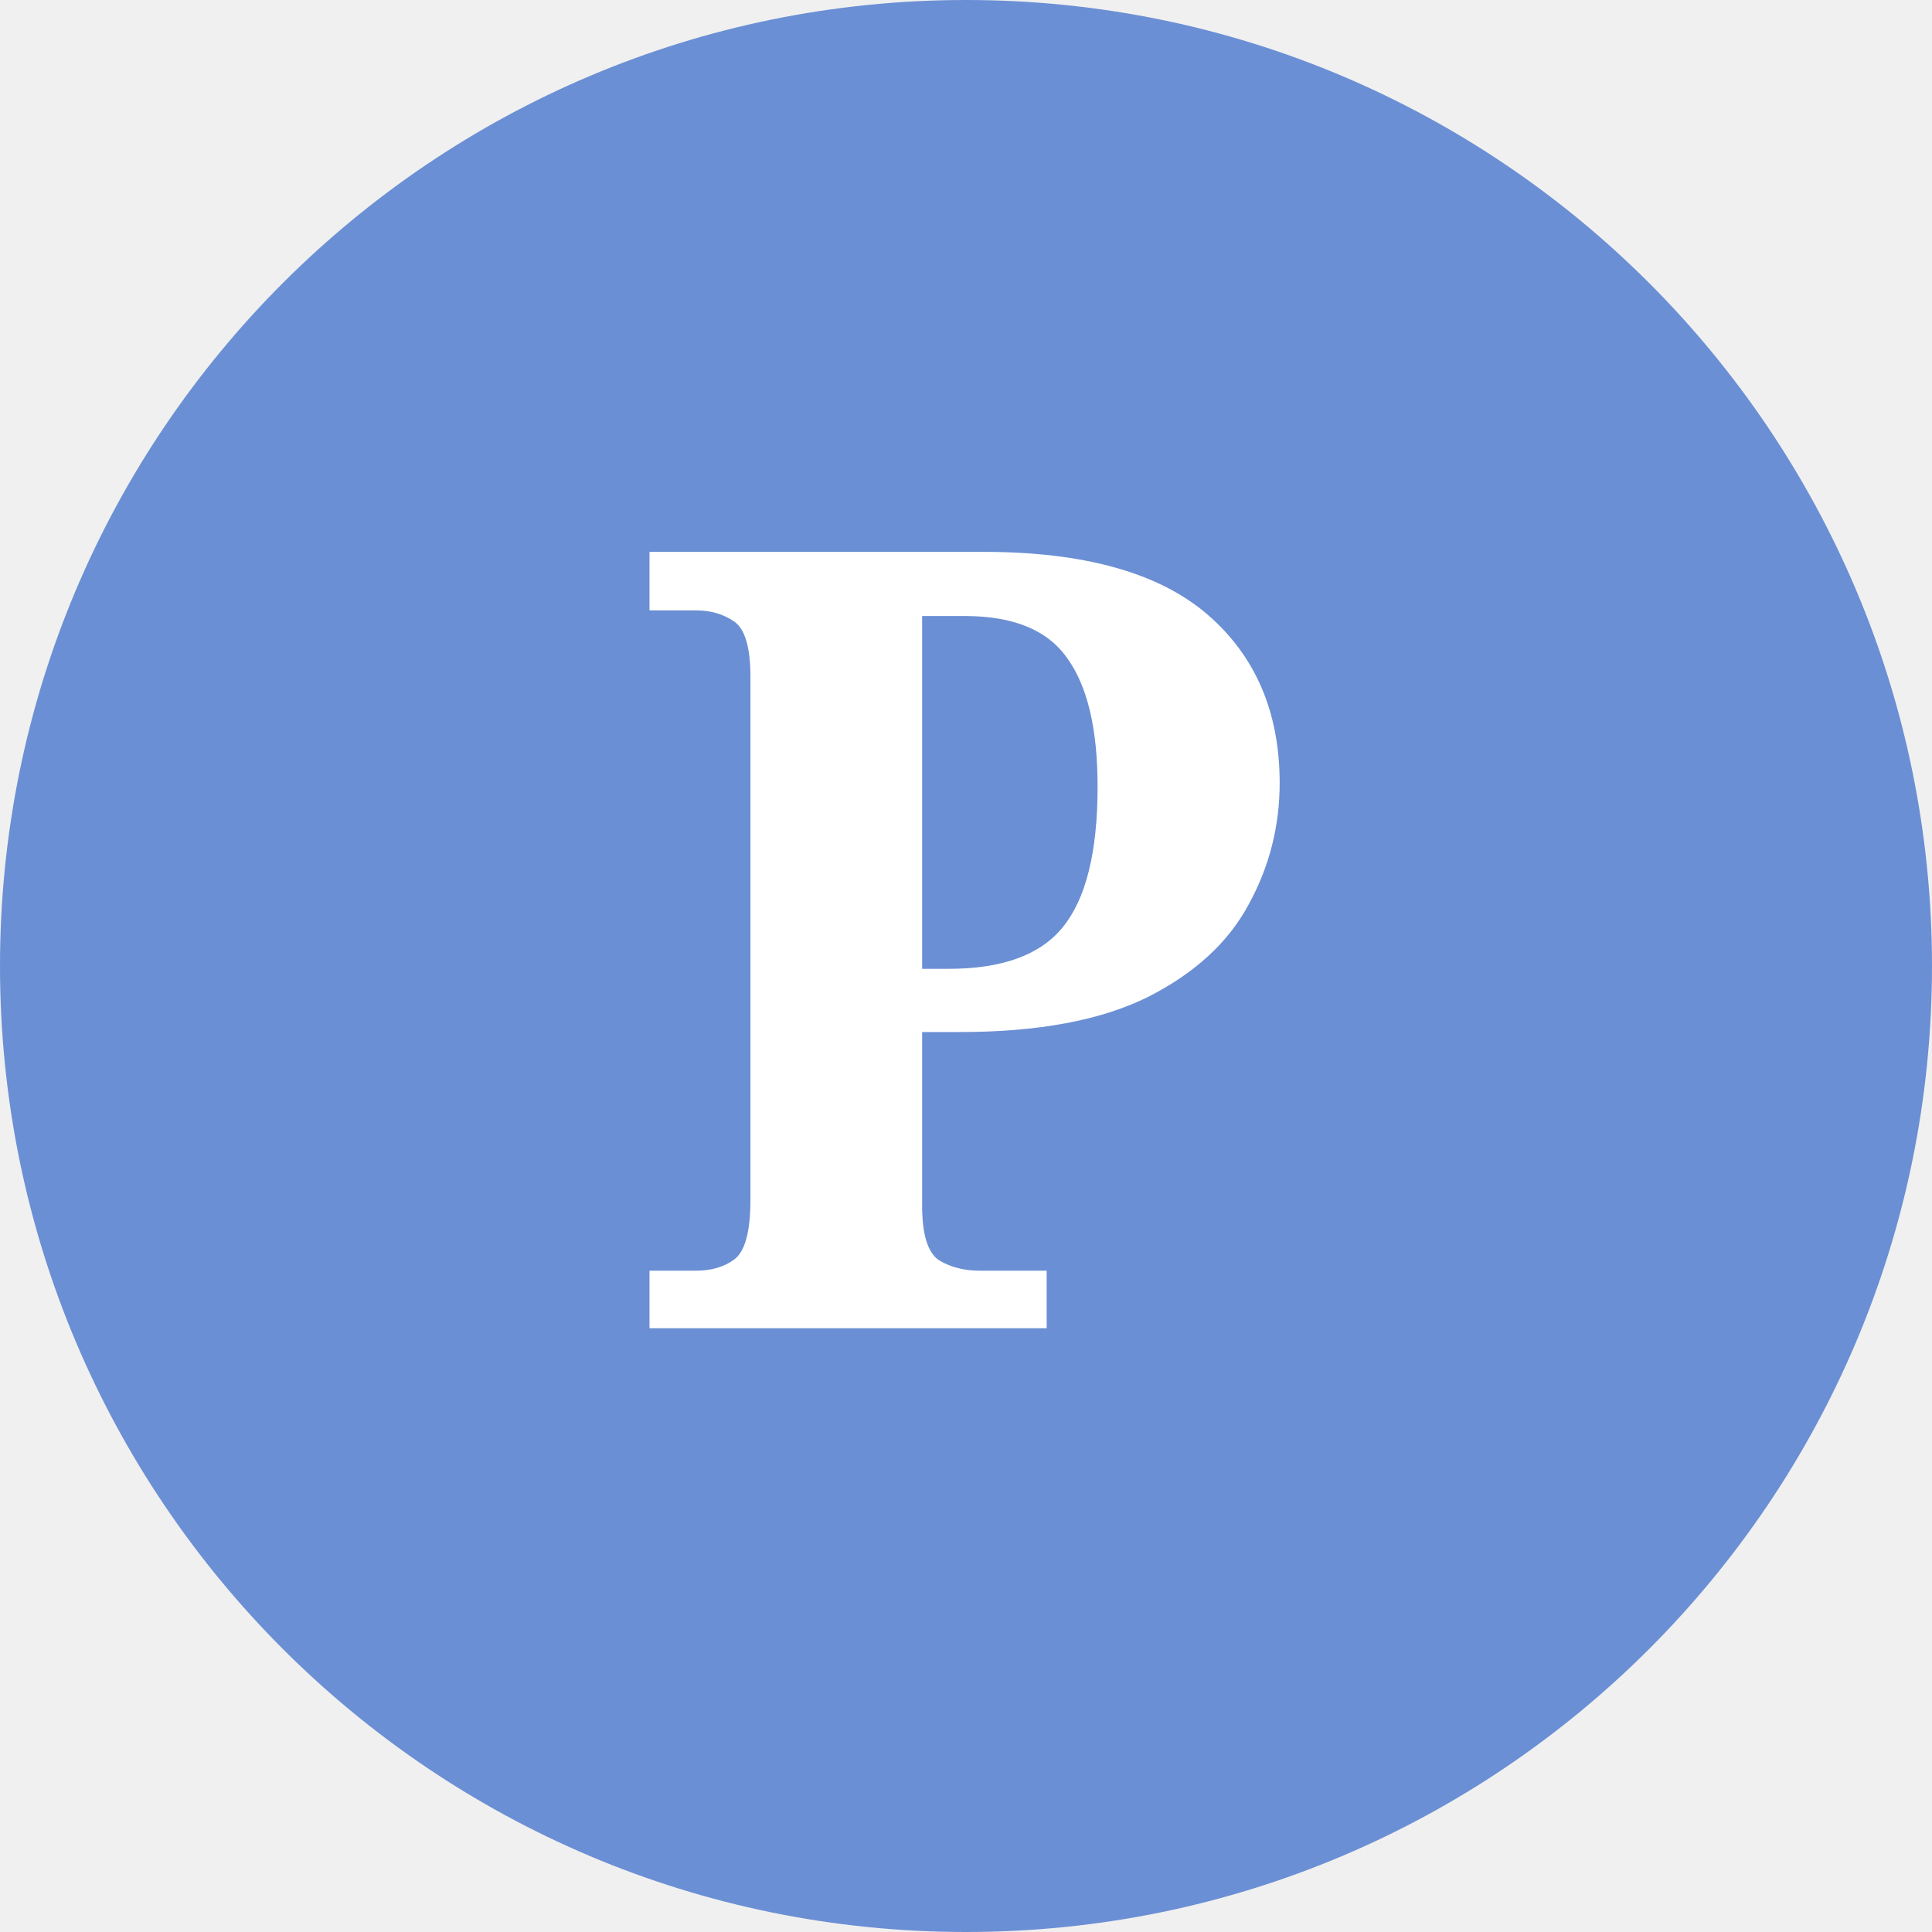
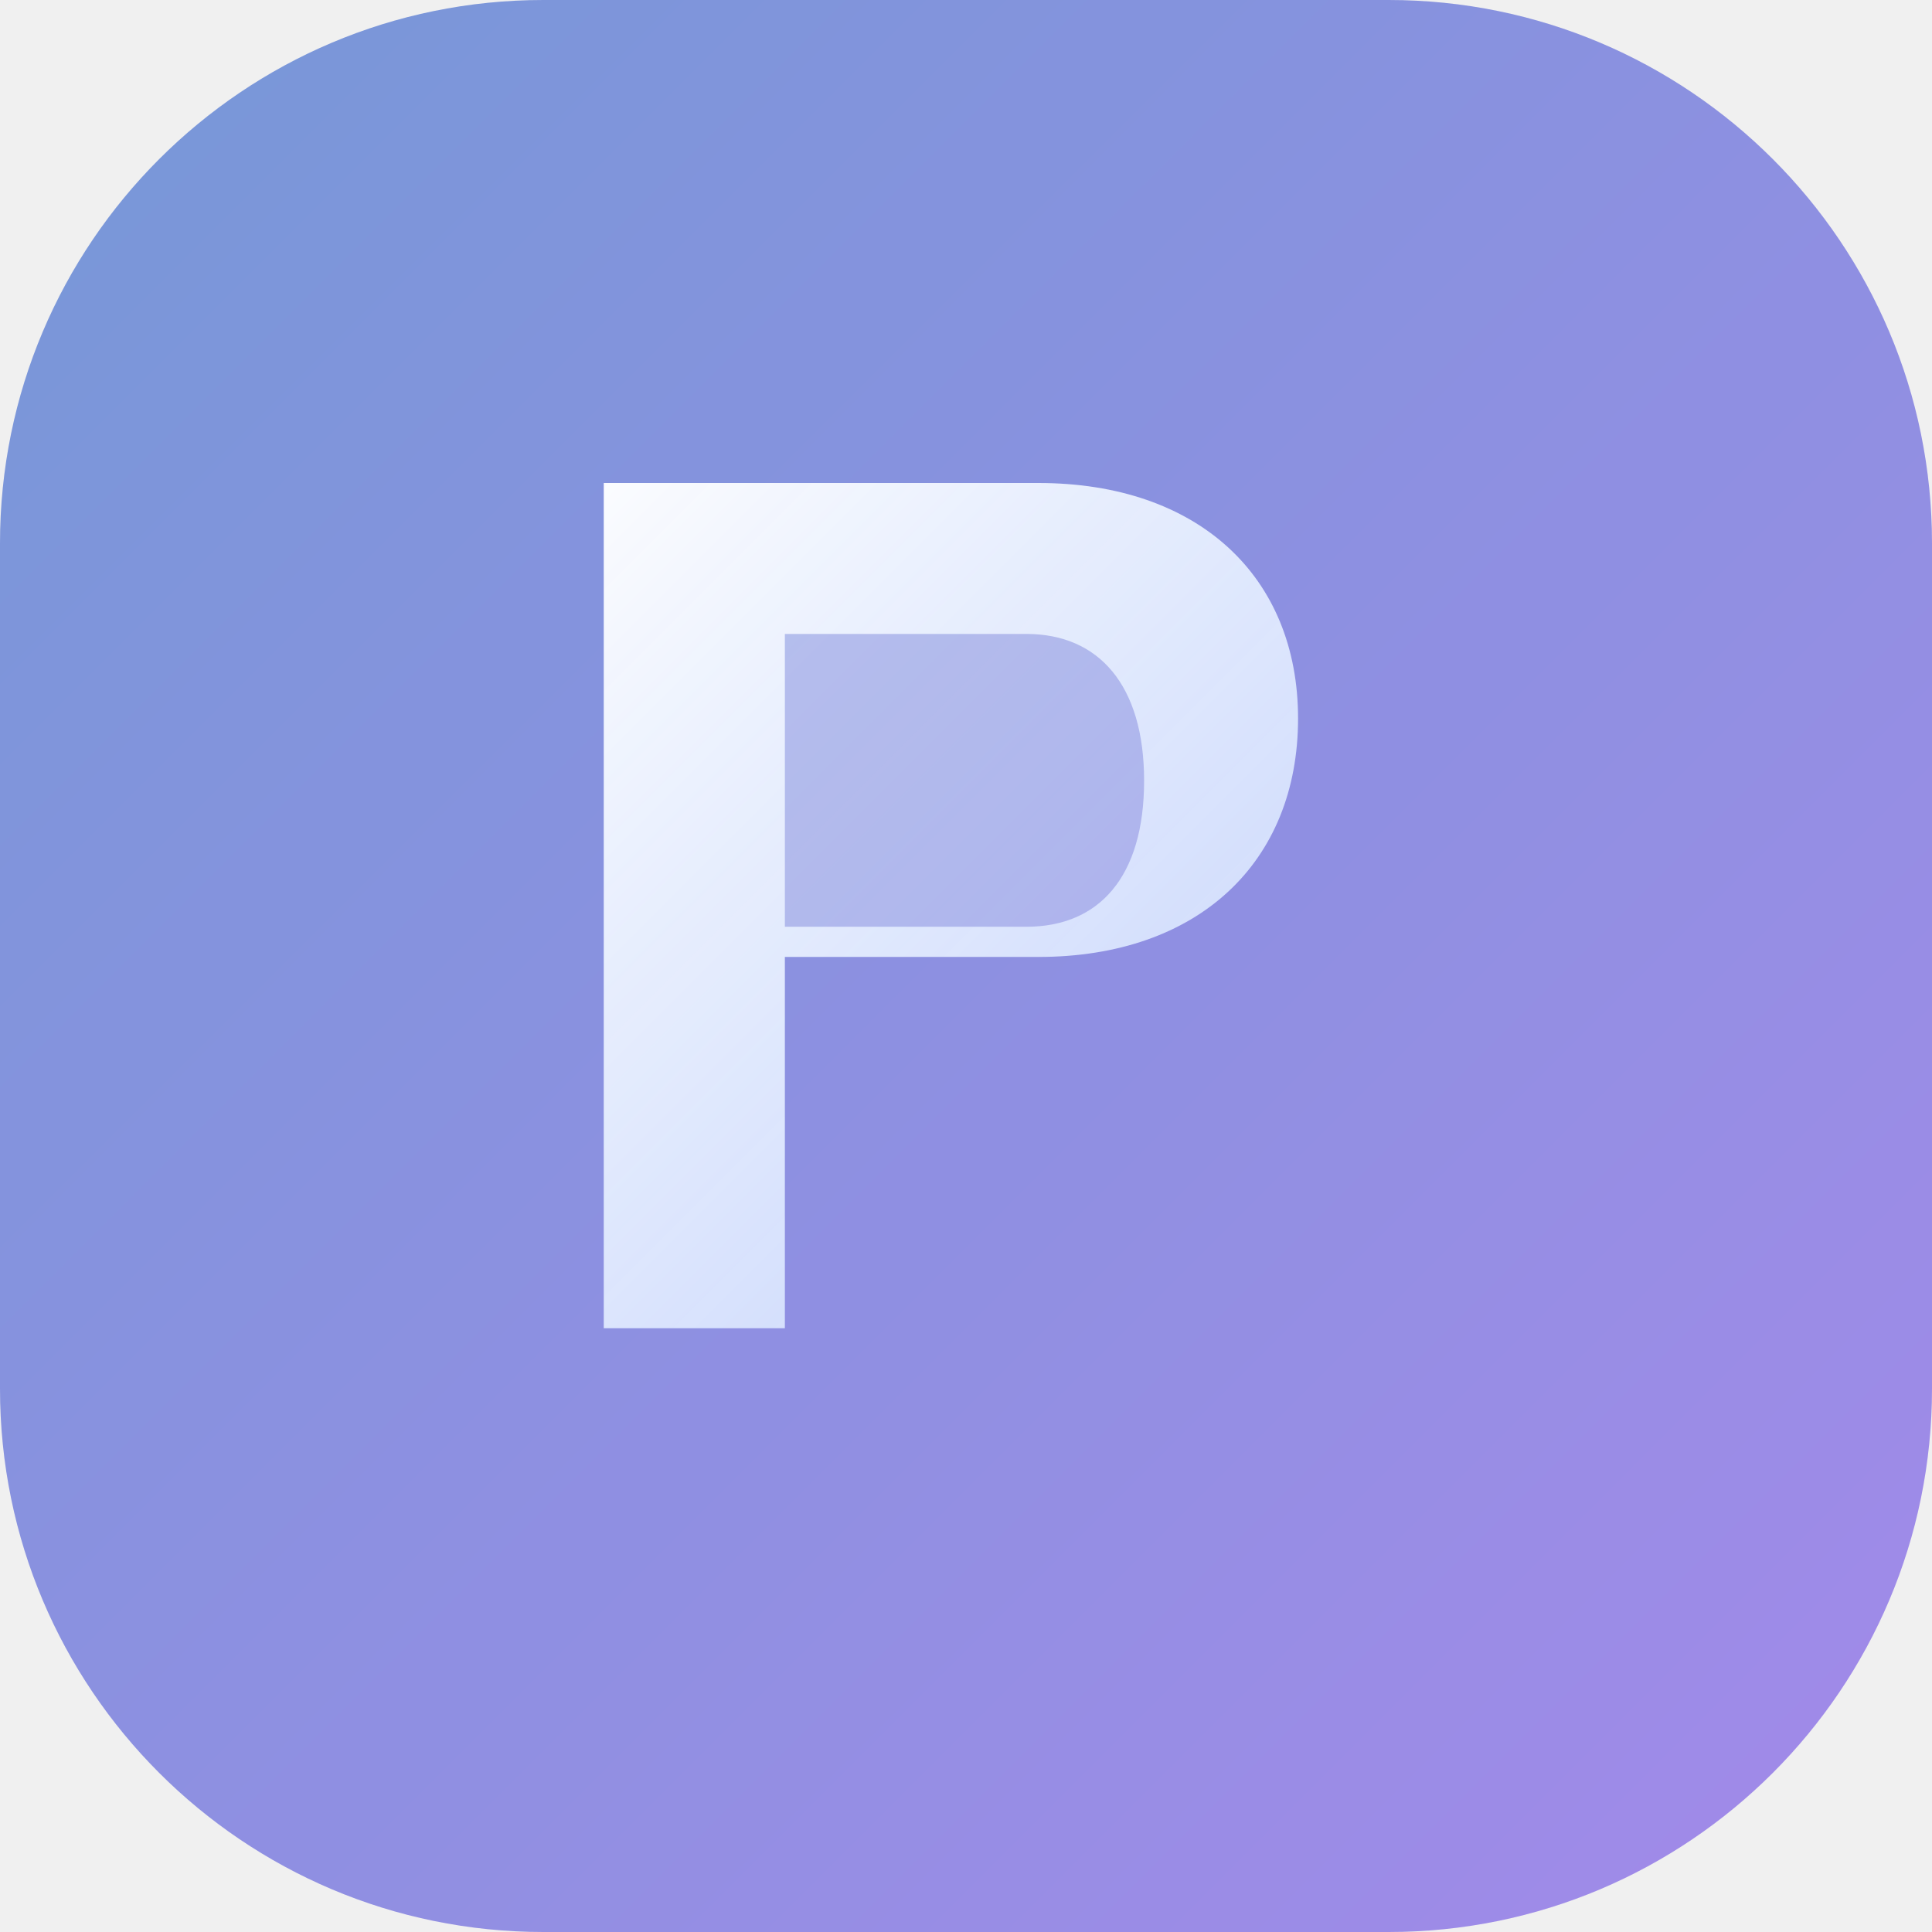
- <svg xmlns="http://www.w3.org/2000/svg" viewBox="0 0 32 32">
-   <circle cx="16" cy="16" r="16" fill="#6b8fd4" />
-   <text x="16" y="22" text-anchor="middle" font-family="Georgia, serif" font-size="18" font-weight="700" fill="white">P</text>
+ <svg xmlns="http://www.w3.org/2000/svg" viewBox="0 0 32 32" fill="none">
+   <defs>
+     <linearGradient id="bg" x1="0" y1="0" x2="32" y2="32" gradientUnits="userSpaceOnUse">
+       <stop offset="0%" stop-color="#6b8fd4" />
+       <stop offset="100%" stop-color="#9b7fe8" />
+     </linearGradient>
+     <linearGradient id="mark" x1="8" y1="8" x2="24" y2="24" gradientUnits="userSpaceOnUse">
+       <stop offset="0%" stop-color="#ffffff" stop-opacity="1" />
+       <stop offset="100%" stop-color="#c4d8ff" stop-opacity="0.85" />
+     </linearGradient>
+   </defs>
+   <rect width="32" height="32" rx="9" fill="url(#bg)" />
+   <rect width="32" height="32" rx="9" fill="white" fill-opacity="0.08" />
+   <path d="M10 8h7.2c2.65 0 4.3 1.55 4.3 3.9 0 2.38-1.65 3.95-4.3 3.95H13v6.15H10V8z" fill="url(#mark)" />
+   <path d="M13 10.5v4.85h4c1.2 0 1.95-.82 1.95-2.42 0-1.58-.75-2.43-1.95-2.43H13z" fill="url(#bg)" fill-opacity="0.5" />
</svg>
